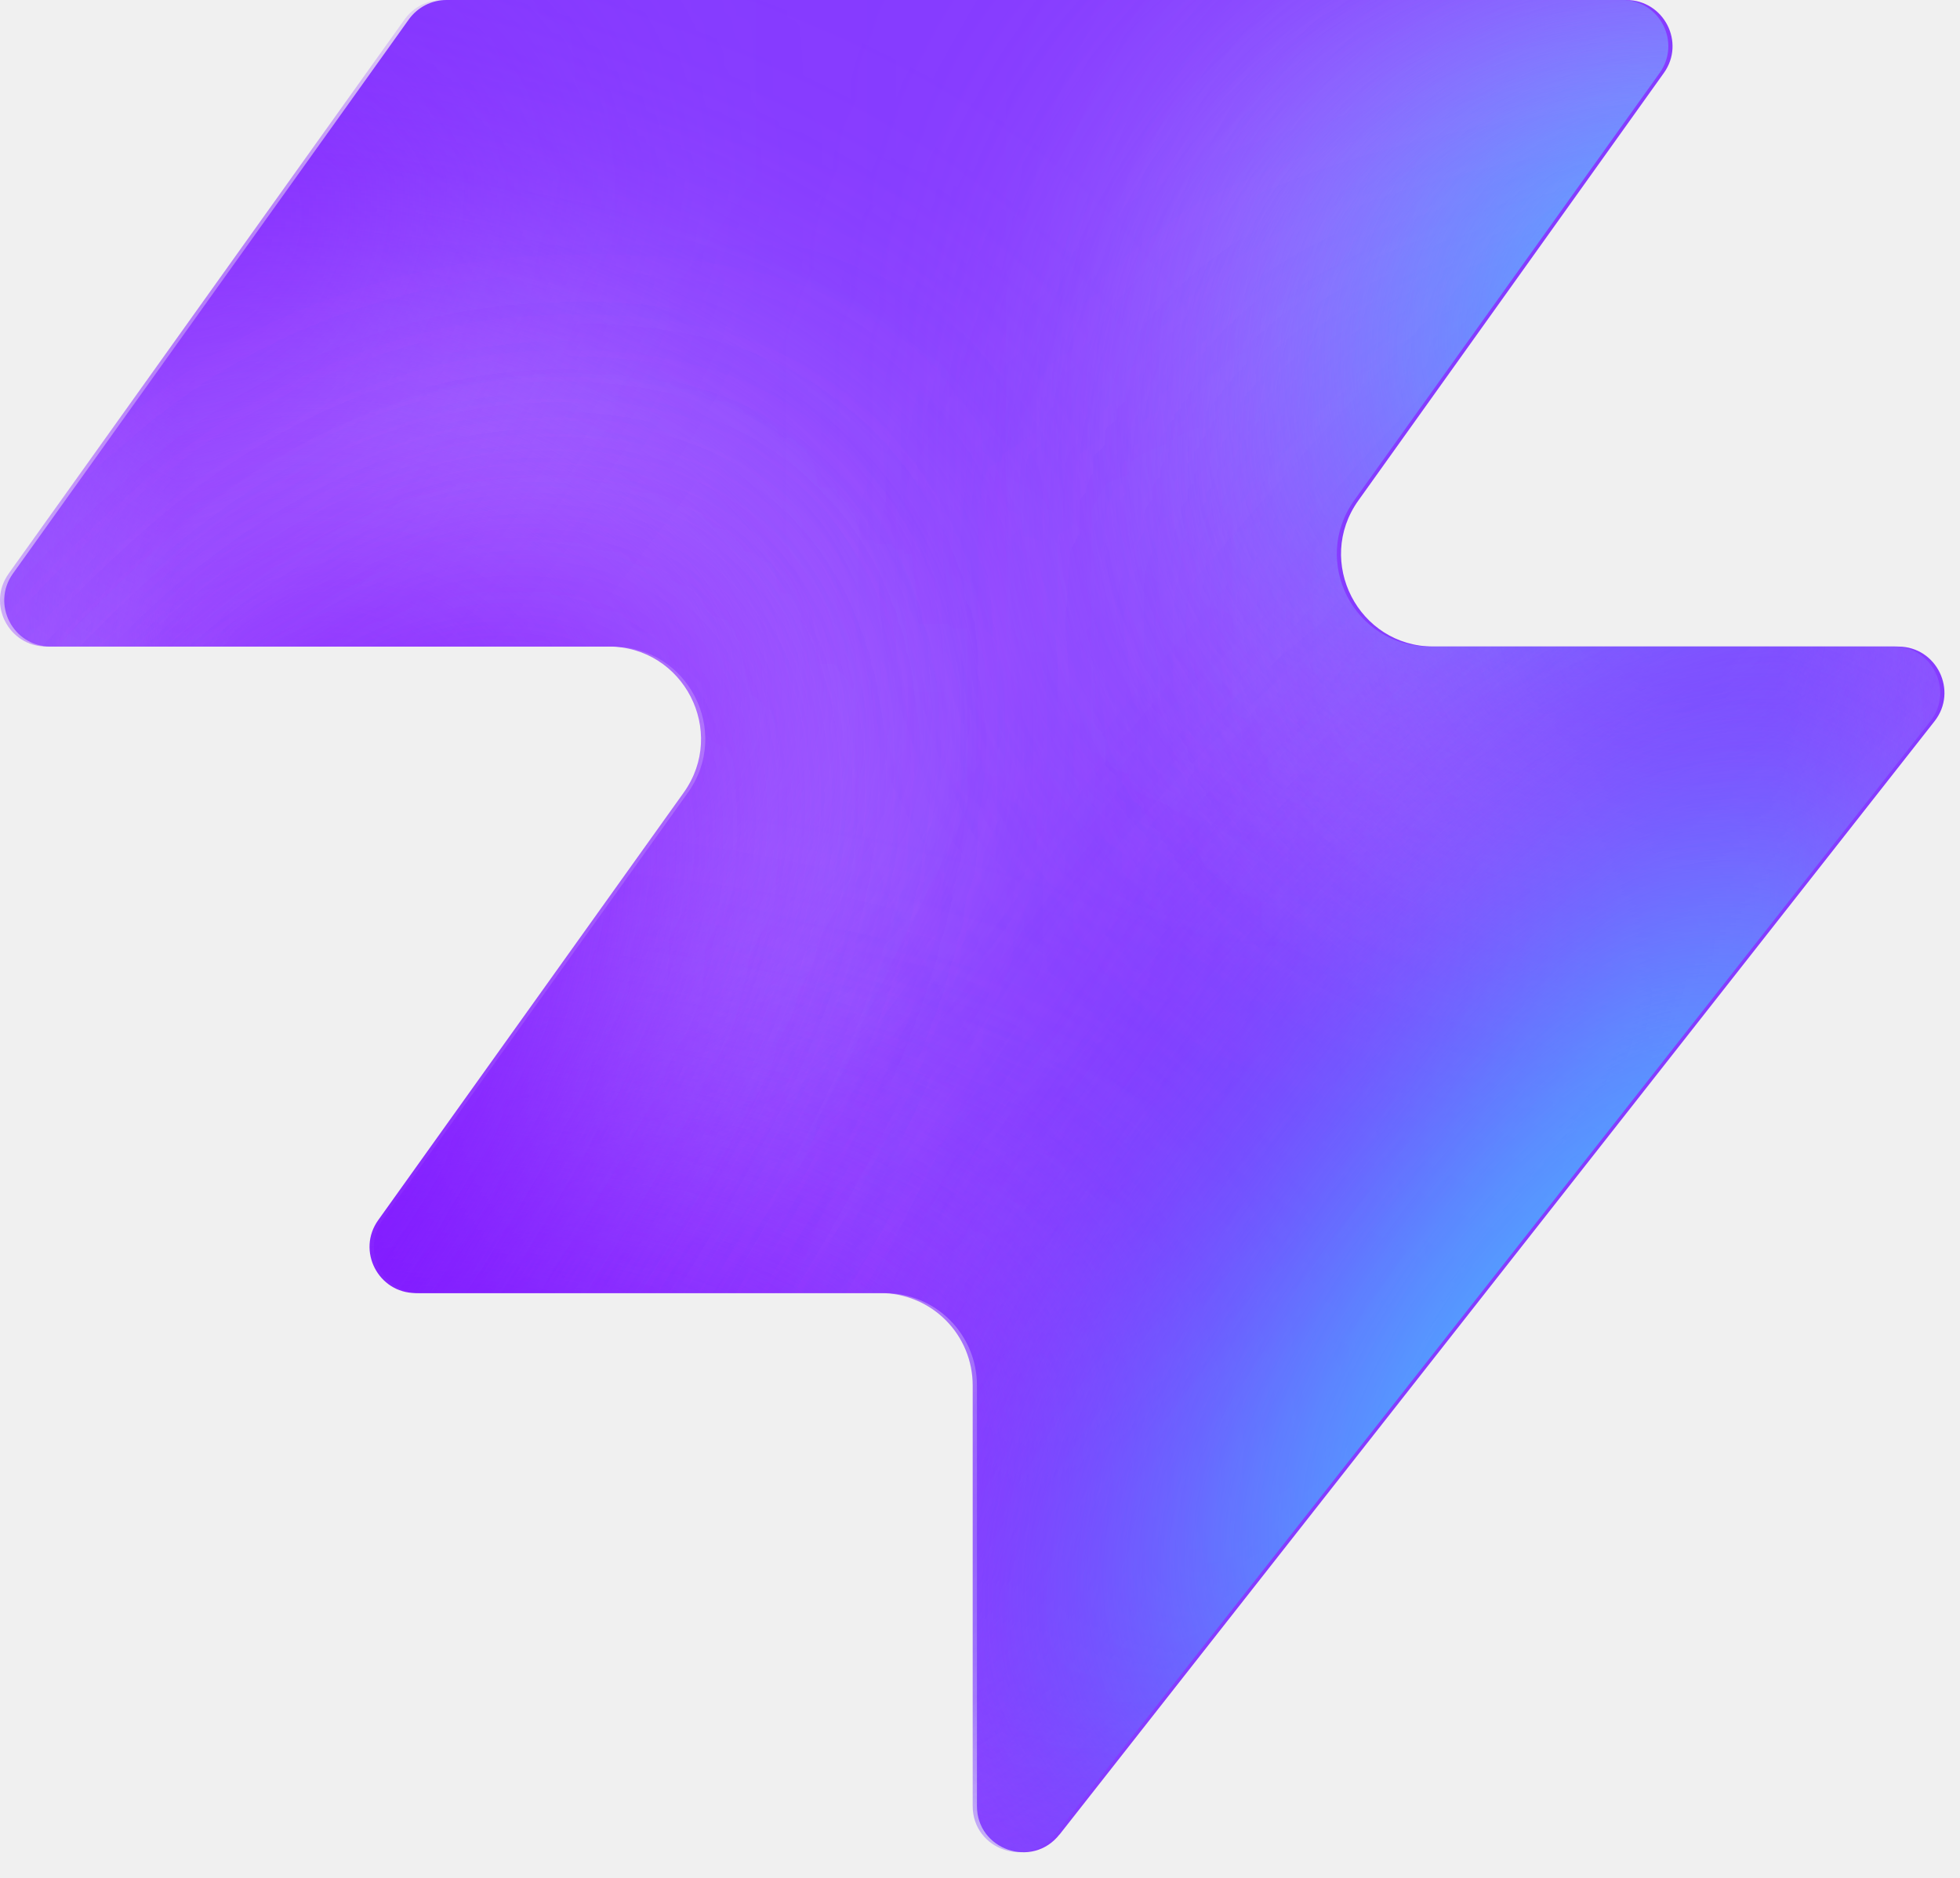
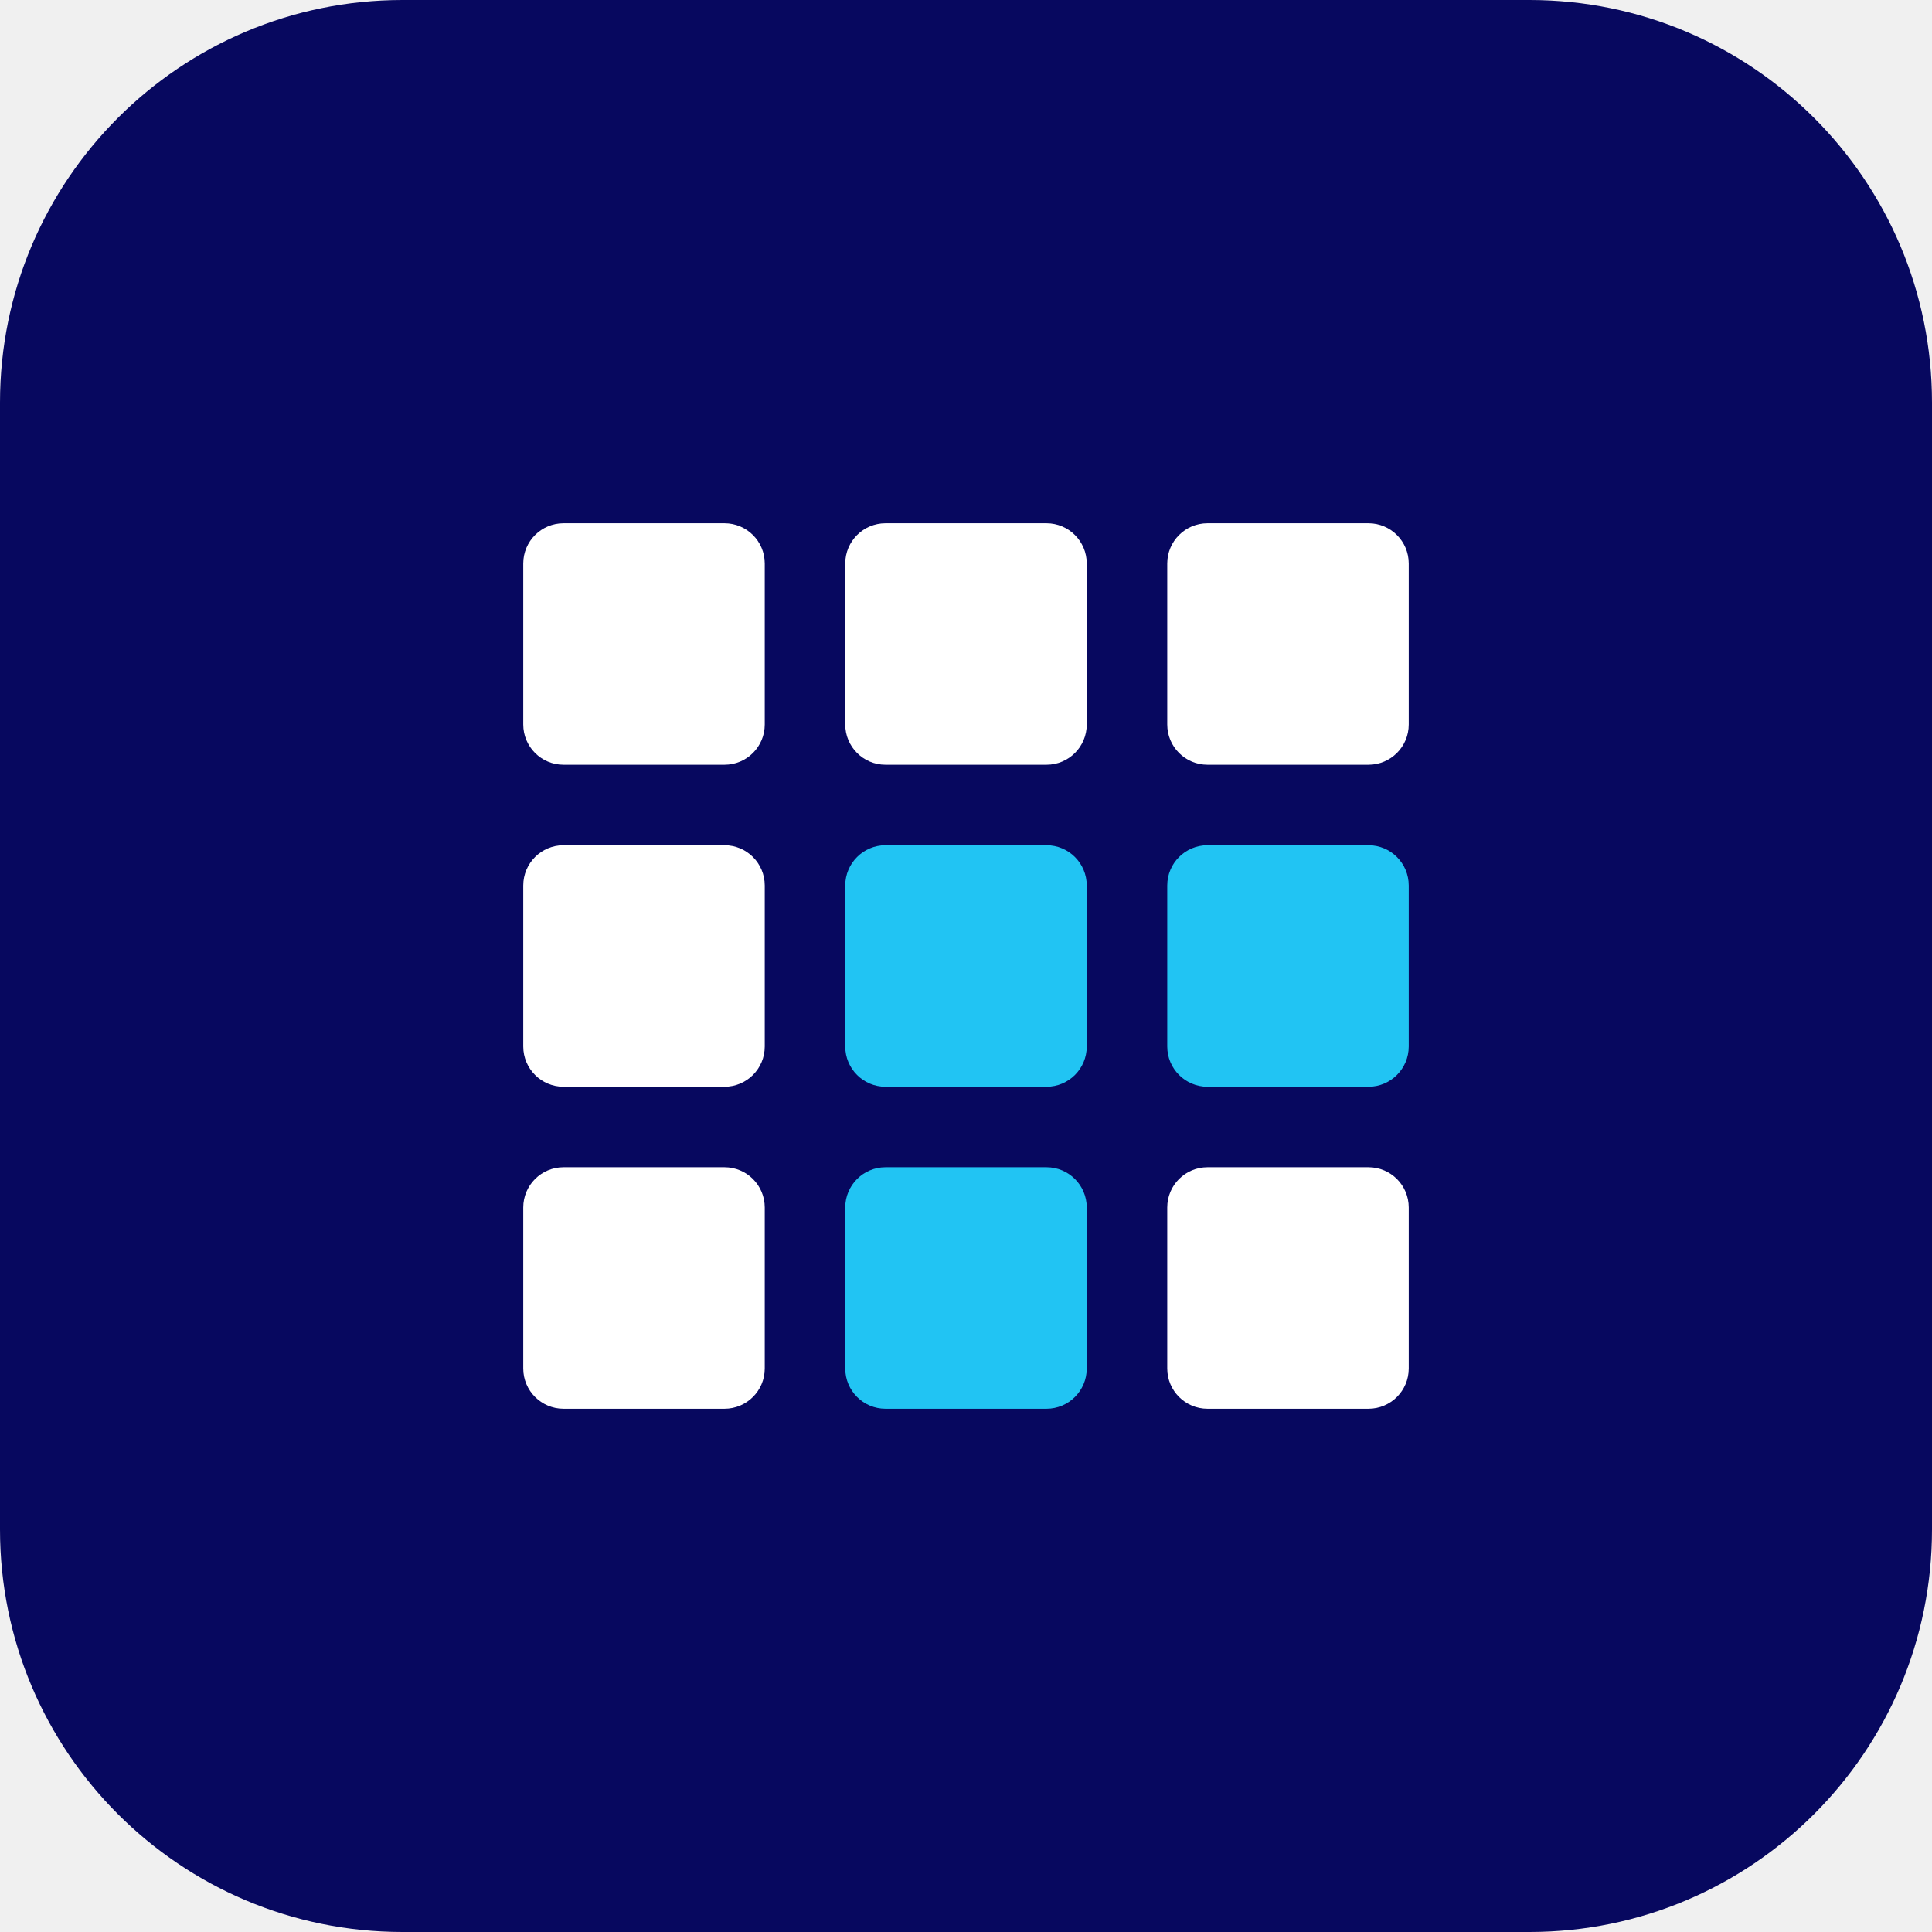
- <svg xmlns="http://www.w3.org/2000/svg" width="48" height="46" fill="none" viewBox="0 0 48 46">
-   <path fill="#863bff" d="M25.946 44.938c-.664.845-2.021.375-2.021-.698V33.937a2.26 2.26 0 0 0-2.262-2.262H10.287c-.92 0-1.456-1.04-.92-1.788l7.48-10.471c1.07-1.497 0-3.578-1.842-3.578H1.237c-.92 0-1.456-1.04-.92-1.788L10.013.474c.214-.297.556-.474.92-.474h28.894c.92 0 1.456 1.04.92 1.788l-7.48 10.471c-1.07 1.498 0 3.579 1.842 3.579h11.377c.943 0 1.473 1.088.89 1.83L25.947 44.94z" style="fill:#863bff;fill:color(display-p3 .525 .23 1);fill-opacity:1" />
-   <mask id="a" width="48" height="46" x="0" y="0" maskUnits="userSpaceOnUse" style="mask-type:alpha">
-     <path fill="#000" d="M25.842 44.938c-.664.844-2.021.375-2.021-.698V33.937a2.26 2.26 0 0 0-2.262-2.262H10.183c-.92 0-1.456-1.04-.92-1.788l7.48-10.471c1.07-1.498 0-3.579-1.842-3.579H1.133c-.92 0-1.456-1.04-.92-1.787L9.91.473c.214-.297.556-.474.92-.474h28.894c.92 0 1.456 1.04.92 1.788l-7.48 10.471c-1.07 1.498 0 3.578 1.842 3.578h11.377c.943 0 1.473 1.088.89 1.832L25.843 44.94z" style="fill:#000;fill-opacity:1" />
-   </mask>
-   <g mask="url(#a)">
-     <g filter="url(#b)">
-       <ellipse cx="5.508" cy="14.704" fill="#ede6ff" rx="5.508" ry="14.704" style="fill:#ede6ff;fill:color(display-p3 .927 .903 1);fill-opacity:1" transform="matrix(.00324 1 1 -.00324 -4.47 31.516)" />
-     </g>
-     <g filter="url(#c)">
-       <ellipse cx="10.399" cy="29.851" fill="#ede6ff" rx="10.399" ry="29.851" style="fill:#ede6ff;fill:color(display-p3 .927 .903 1);fill-opacity:1" transform="matrix(.00324 1 1 -.00324 -39.328 7.883)" />
-     </g>
-     <g filter="url(#d)">
-       <ellipse cx="5.508" cy="30.487" fill="#7e14ff" rx="5.508" ry="30.487" style="fill:#7e14ff;fill:color(display-p3 .492 .077 1);fill-opacity:1" transform="rotate(89.814 -25.913 -14.639)scale(1 -1)" />
-     </g>
-     <g filter="url(#e)">
-       <ellipse cx="5.508" cy="30.599" fill="#7e14ff" rx="5.508" ry="30.599" style="fill:#7e14ff;fill:color(display-p3 .492 .077 1);fill-opacity:1" transform="rotate(89.814 -32.644 -3.334)scale(1 -1)" />
-     </g>
-     <g filter="url(#f)">
-       <ellipse cx="5.508" cy="30.599" fill="#7e14ff" rx="5.508" ry="30.599" style="fill:#7e14ff;fill:color(display-p3 .492 .077 1);fill-opacity:1" transform="matrix(.00324 1 1 -.00324 -34.34 30.47)" />
-     </g>
-     <g filter="url(#g)">
-       <ellipse cx="14.072" cy="22.078" fill="#ede6ff" rx="14.072" ry="22.078" style="fill:#ede6ff;fill:color(display-p3 .927 .903 1);fill-opacity:1" transform="rotate(93.35 24.506 48.493)scale(-1 1)" />
-     </g>
-     <g filter="url(#h)">
-       <ellipse cx="3.47" cy="21.501" fill="#7e14ff" rx="3.47" ry="21.501" style="fill:#7e14ff;fill:color(display-p3 .492 .077 1);fill-opacity:1" transform="rotate(89.009 28.708 47.59)scale(-1 1)" />
-     </g>
-     <g filter="url(#i)">
-       <ellipse cx="3.47" cy="21.501" fill="#7e14ff" rx="3.47" ry="21.501" style="fill:#7e14ff;fill:color(display-p3 .492 .077 1);fill-opacity:1" transform="rotate(89.009 28.708 47.59)scale(-1 1)" />
-     </g>
-     <g filter="url(#j)">
-       <ellipse cx=".387" cy="8.972" fill="#7e14ff" rx="4.407" ry="29.108" style="fill:#7e14ff;fill:color(display-p3 .492 .077 1);fill-opacity:1" transform="rotate(39.51 .387 8.972)" />
-     </g>
-     <g filter="url(#k)">
-       <ellipse cx="47.523" cy="-6.092" fill="#7e14ff" rx="4.407" ry="29.108" style="fill:#7e14ff;fill:color(display-p3 .492 .077 1);fill-opacity:1" transform="rotate(37.892 47.523 -6.092)" />
-     </g>
-     <g filter="url(#l)">
-       <ellipse cx="41.412" cy="6.333" fill="#47bfff" rx="5.971" ry="9.665" style="fill:#47bfff;fill:color(display-p3 .28 .748 1);fill-opacity:1" transform="rotate(37.892 41.412 6.333)" />
-     </g>
-     <g filter="url(#m)">
-       <ellipse cx="-1.879" cy="38.332" fill="#7e14ff" rx="4.407" ry="29.108" style="fill:#7e14ff;fill:color(display-p3 .492 .077 1);fill-opacity:1" transform="rotate(37.892 -1.88 38.332)" />
-     </g>
-     <g filter="url(#n)">
-       <ellipse cx="-1.879" cy="38.332" fill="#7e14ff" rx="4.407" ry="29.108" style="fill:#7e14ff;fill:color(display-p3 .492 .077 1);fill-opacity:1" transform="rotate(37.892 -1.88 38.332)" />
-     </g>
-     <g filter="url(#o)">
-       <ellipse cx="35.651" cy="29.907" fill="#7e14ff" rx="4.407" ry="29.108" style="fill:#7e14ff;fill:color(display-p3 .492 .077 1);fill-opacity:1" transform="rotate(37.892 35.651 29.907)" />
-     </g>
-     <g filter="url(#p)">
-       <ellipse cx="38.418" cy="32.4" fill="#47bfff" rx="5.971" ry="15.297" style="fill:#47bfff;fill:color(display-p3 .28 .748 1);fill-opacity:1" transform="rotate(37.892 38.418 32.4)" />
-     </g>
-   </g>
-   <defs>
-     <filter id="b" width="60.045" height="41.654" x="-19.77" y="16.149" color-interpolation-filters="sRGB" filterUnits="userSpaceOnUse">
-       <feFlood flood-opacity="0" result="BackgroundImageFix" />
-       <feBlend in="SourceGraphic" in2="BackgroundImageFix" result="shape" />
-       <feGaussianBlur result="effect1_foregroundBlur_2002_17158" stdDeviation="7.659" />
-     </filter>
-     <filter id="c" width="90.34" height="51.437" x="-54.613" y="-7.533" color-interpolation-filters="sRGB" filterUnits="userSpaceOnUse">
-       <feFlood flood-opacity="0" result="BackgroundImageFix" />
-       <feBlend in="SourceGraphic" in2="BackgroundImageFix" result="shape" />
-       <feGaussianBlur result="effect1_foregroundBlur_2002_17158" stdDeviation="7.659" />
-     </filter>
-     <filter id="d" width="79.355" height="29.4" x="-49.64" y="2.03" color-interpolation-filters="sRGB" filterUnits="userSpaceOnUse">
-       <feFlood flood-opacity="0" result="BackgroundImageFix" />
-       <feBlend in="SourceGraphic" in2="BackgroundImageFix" result="shape" />
-       <feGaussianBlur result="effect1_foregroundBlur_2002_17158" stdDeviation="4.596" />
-     </filter>
-     <filter id="e" width="79.579" height="29.4" x="-45.045" y="20.029" color-interpolation-filters="sRGB" filterUnits="userSpaceOnUse">
-       <feFlood flood-opacity="0" result="BackgroundImageFix" />
-       <feBlend in="SourceGraphic" in2="BackgroundImageFix" result="shape" />
-       <feGaussianBlur result="effect1_foregroundBlur_2002_17158" stdDeviation="4.596" />
-     </filter>
-     <filter id="f" width="79.579" height="29.4" x="-43.513" y="21.178" color-interpolation-filters="sRGB" filterUnits="userSpaceOnUse">
-       <feFlood flood-opacity="0" result="BackgroundImageFix" />
-       <feBlend in="SourceGraphic" in2="BackgroundImageFix" result="shape" />
-       <feGaussianBlur result="effect1_foregroundBlur_2002_17158" stdDeviation="4.596" />
-     </filter>
-     <filter id="g" width="74.749" height="58.852" x="15.756" y="-17.901" color-interpolation-filters="sRGB" filterUnits="userSpaceOnUse">
-       <feFlood flood-opacity="0" result="BackgroundImageFix" />
-       <feBlend in="SourceGraphic" in2="BackgroundImageFix" result="shape" />
-       <feGaussianBlur result="effect1_foregroundBlur_2002_17158" stdDeviation="7.659" />
-     </filter>
-     <filter id="h" width="61.377" height="25.362" x="23.548" y="2.284" color-interpolation-filters="sRGB" filterUnits="userSpaceOnUse">
-       <feFlood flood-opacity="0" result="BackgroundImageFix" />
-       <feBlend in="SourceGraphic" in2="BackgroundImageFix" result="shape" />
-       <feGaussianBlur result="effect1_foregroundBlur_2002_17158" stdDeviation="4.596" />
-     </filter>
-     <filter id="i" width="61.377" height="25.362" x="23.548" y="2.284" color-interpolation-filters="sRGB" filterUnits="userSpaceOnUse">
-       <feFlood flood-opacity="0" result="BackgroundImageFix" />
-       <feBlend in="SourceGraphic" in2="BackgroundImageFix" result="shape" />
-       <feGaussianBlur result="effect1_foregroundBlur_2002_17158" stdDeviation="4.596" />
-     </filter>
-     <filter id="j" width="56.045" height="63.649" x="-27.636" y="-22.853" color-interpolation-filters="sRGB" filterUnits="userSpaceOnUse">
-       <feFlood flood-opacity="0" result="BackgroundImageFix" />
-       <feBlend in="SourceGraphic" in2="BackgroundImageFix" result="shape" />
-       <feGaussianBlur result="effect1_foregroundBlur_2002_17158" stdDeviation="4.596" />
-     </filter>
-     <filter id="k" width="54.814" height="64.646" x="20.116" y="-38.415" color-interpolation-filters="sRGB" filterUnits="userSpaceOnUse">
-       <feFlood flood-opacity="0" result="BackgroundImageFix" />
-       <feBlend in="SourceGraphic" in2="BackgroundImageFix" result="shape" />
-       <feGaussianBlur result="effect1_foregroundBlur_2002_17158" stdDeviation="4.596" />
-     </filter>
-     <filter id="l" width="33.541" height="35.313" x="24.641" y="-11.323" color-interpolation-filters="sRGB" filterUnits="userSpaceOnUse">
-       <feFlood flood-opacity="0" result="BackgroundImageFix" />
-       <feBlend in="SourceGraphic" in2="BackgroundImageFix" result="shape" />
-       <feGaussianBlur result="effect1_foregroundBlur_2002_17158" stdDeviation="4.596" />
-     </filter>
-     <filter id="m" width="54.814" height="64.646" x="-29.286" y="6.009" color-interpolation-filters="sRGB" filterUnits="userSpaceOnUse">
-       <feFlood flood-opacity="0" result="BackgroundImageFix" />
-       <feBlend in="SourceGraphic" in2="BackgroundImageFix" result="shape" />
-       <feGaussianBlur result="effect1_foregroundBlur_2002_17158" stdDeviation="4.596" />
-     </filter>
-     <filter id="n" width="54.814" height="64.646" x="-29.286" y="6.009" color-interpolation-filters="sRGB" filterUnits="userSpaceOnUse">
-       <feFlood flood-opacity="0" result="BackgroundImageFix" />
-       <feBlend in="SourceGraphic" in2="BackgroundImageFix" result="shape" />
-       <feGaussianBlur result="effect1_foregroundBlur_2002_17158" stdDeviation="4.596" />
-     </filter>
-     <filter id="o" width="54.814" height="64.646" x="8.244" y="-2.416" color-interpolation-filters="sRGB" filterUnits="userSpaceOnUse">
-       <feFlood flood-opacity="0" result="BackgroundImageFix" />
-       <feBlend in="SourceGraphic" in2="BackgroundImageFix" result="shape" />
-       <feGaussianBlur result="effect1_foregroundBlur_2002_17158" stdDeviation="4.596" />
-     </filter>
-     <filter id="p" width="39.409" height="43.623" x="18.713" y="10.588" color-interpolation-filters="sRGB" filterUnits="userSpaceOnUse">
-       <feFlood flood-opacity="0" result="BackgroundImageFix" />
-       <feBlend in="SourceGraphic" in2="BackgroundImageFix" result="shape" />
-       <feGaussianBlur result="effect1_foregroundBlur_2002_17158" stdDeviation="4.596" />
-     </filter>
-   </defs>
+ <svg xmlns="http://www.w3.org/2000/svg" width="48" height="48" viewBox="0 0 48 48" fill="none">
+   <rect width="48" height="48" rx="10" fill="#07085F" />
+   <rect x="13" y="13" width="6" height="6" rx="1" fill="#FFFFFF" />
+   <rect x="21" y="13" width="6" height="6" rx="1" fill="#FFFFFF" />
+   <rect x="29" y="13" width="6" height="6" rx="1" fill="#FFFFFF" />
+   <rect x="13" y="21" width="6" height="6" rx="1" fill="#FFFFFF" />
+   <rect x="21" y="21" width="6" height="6" rx="1" fill="#21C4F3" />
+   <rect x="29" y="21" width="6" height="6" rx="1" fill="#21C4F3" />
+   <rect x="13" y="29" width="6" height="6" rx="1" fill="#FFFFFF" />
+   <rect x="21" y="29" width="6" height="6" rx="1" fill="#21C4F3" />
+   <rect x="29" y="29" width="6" height="6" rx="1" fill="#FFFFFF" />
</svg>
